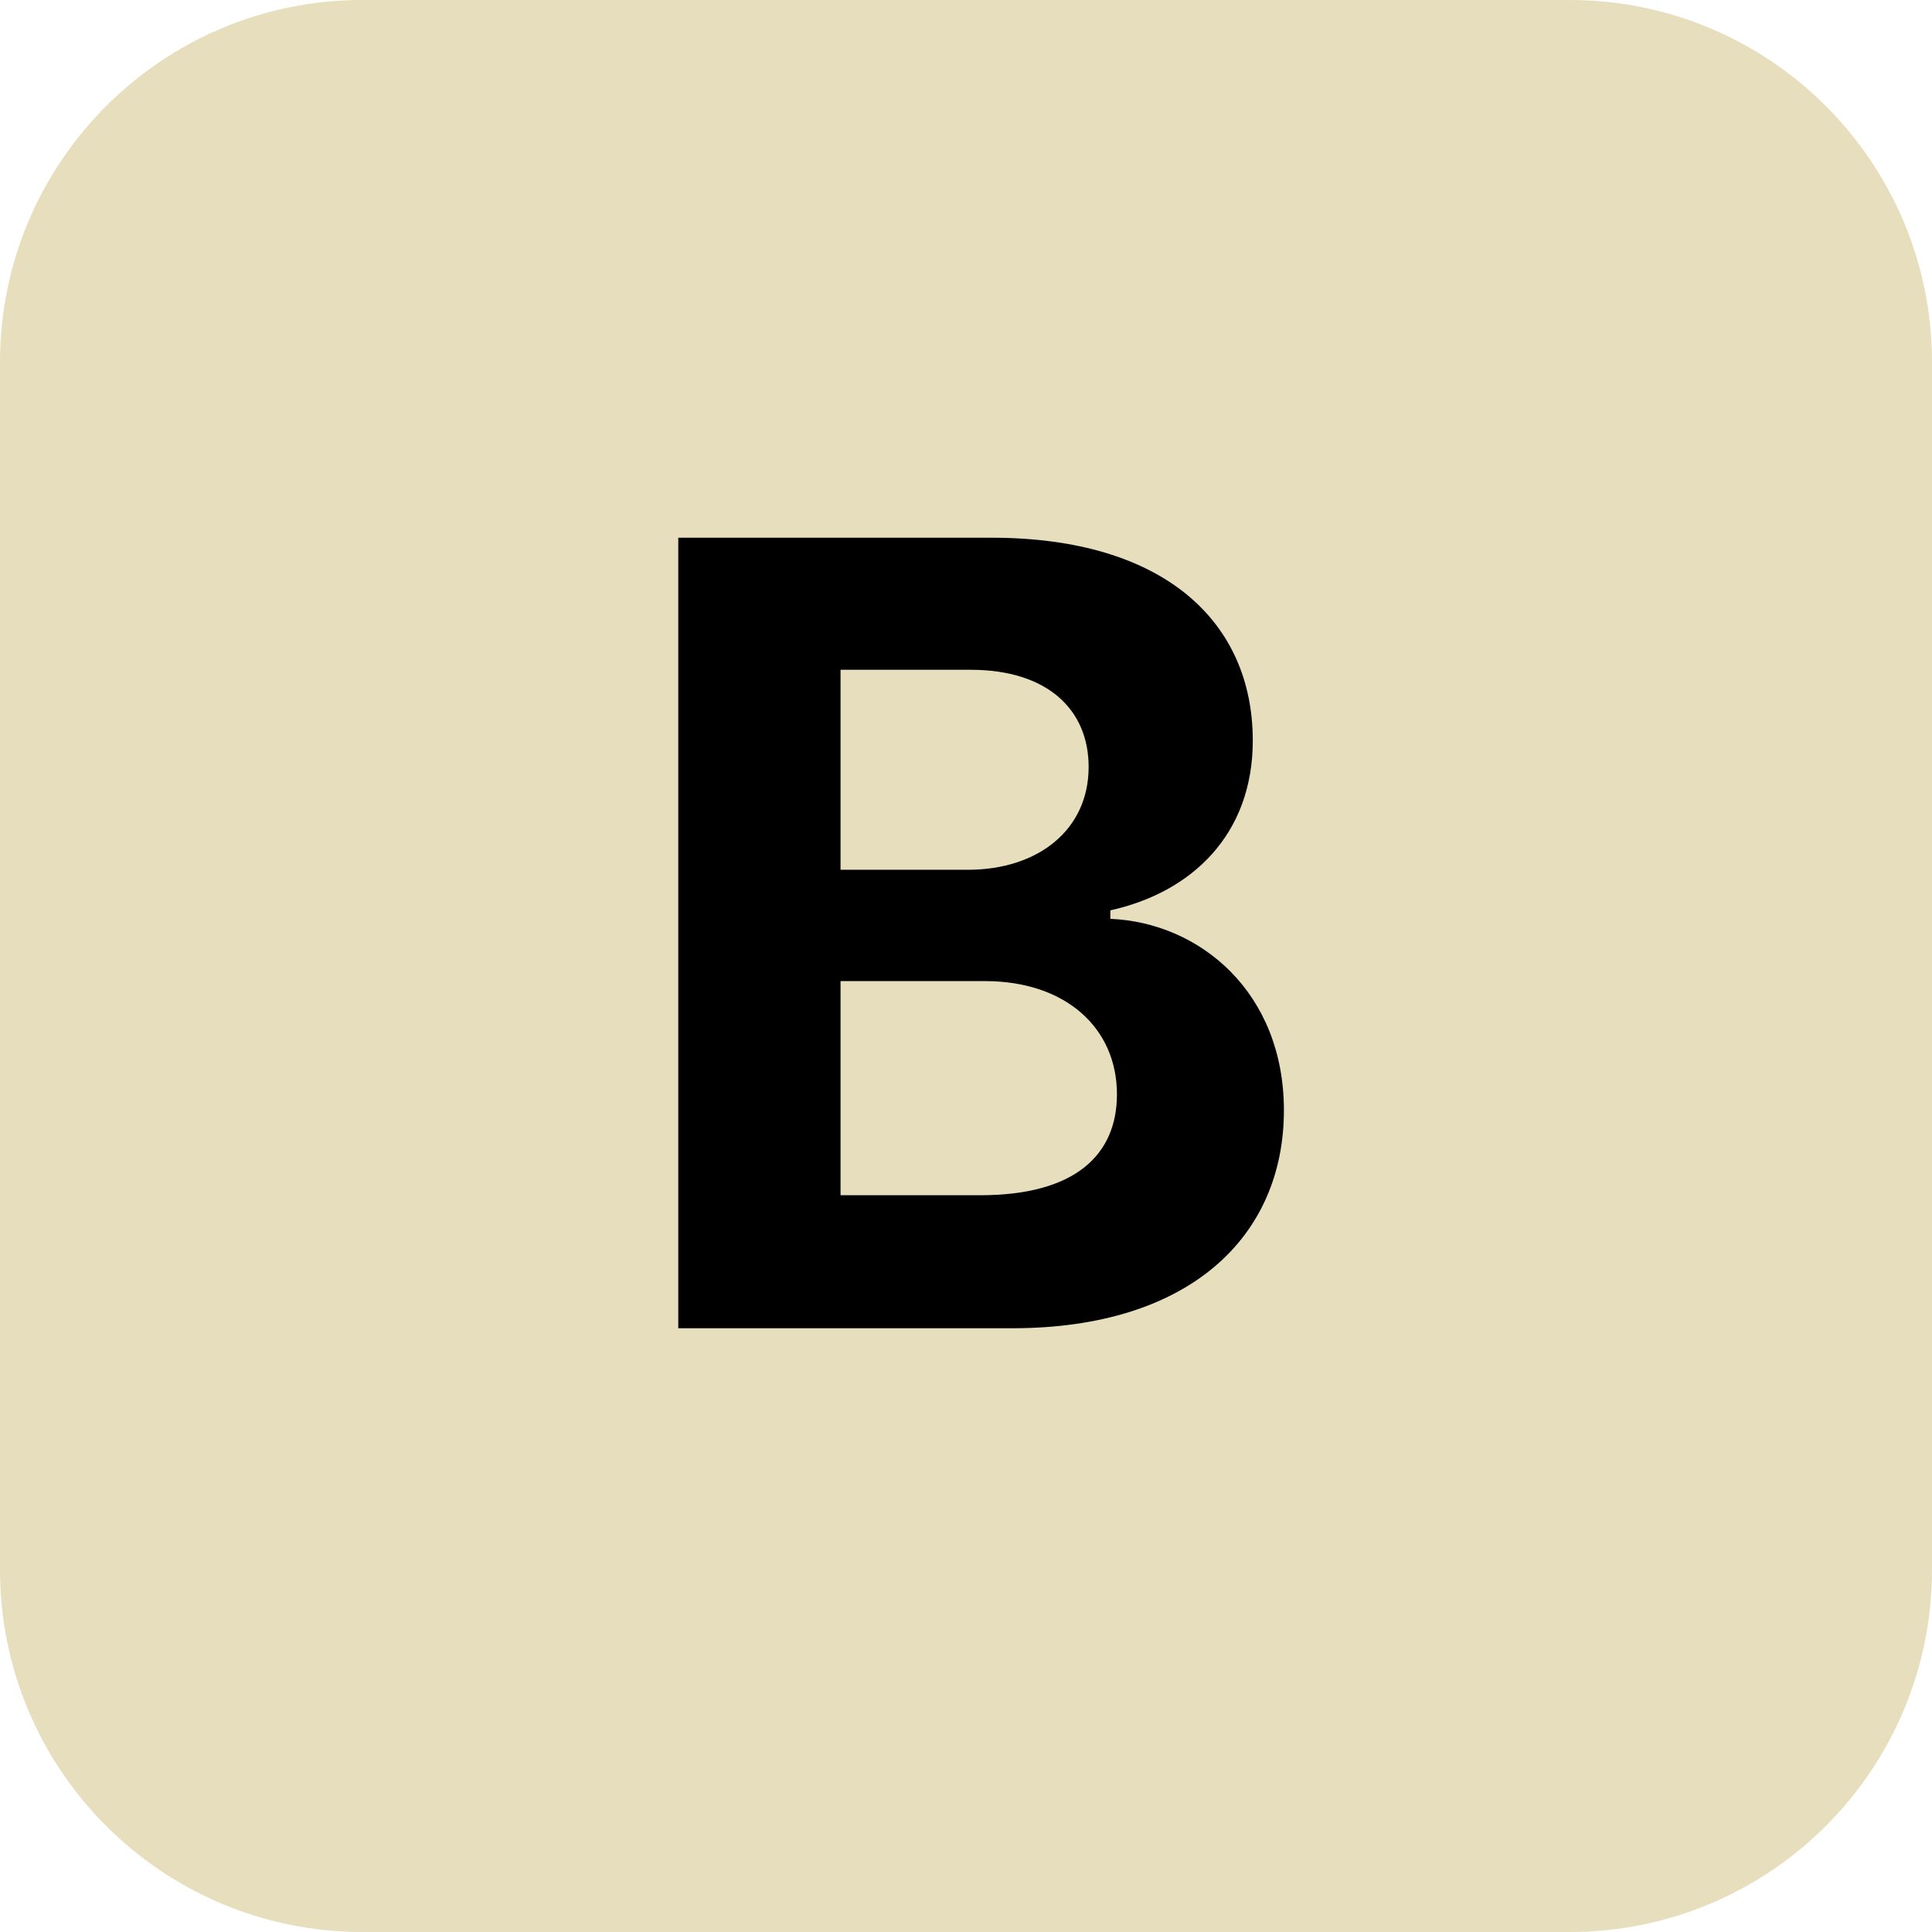
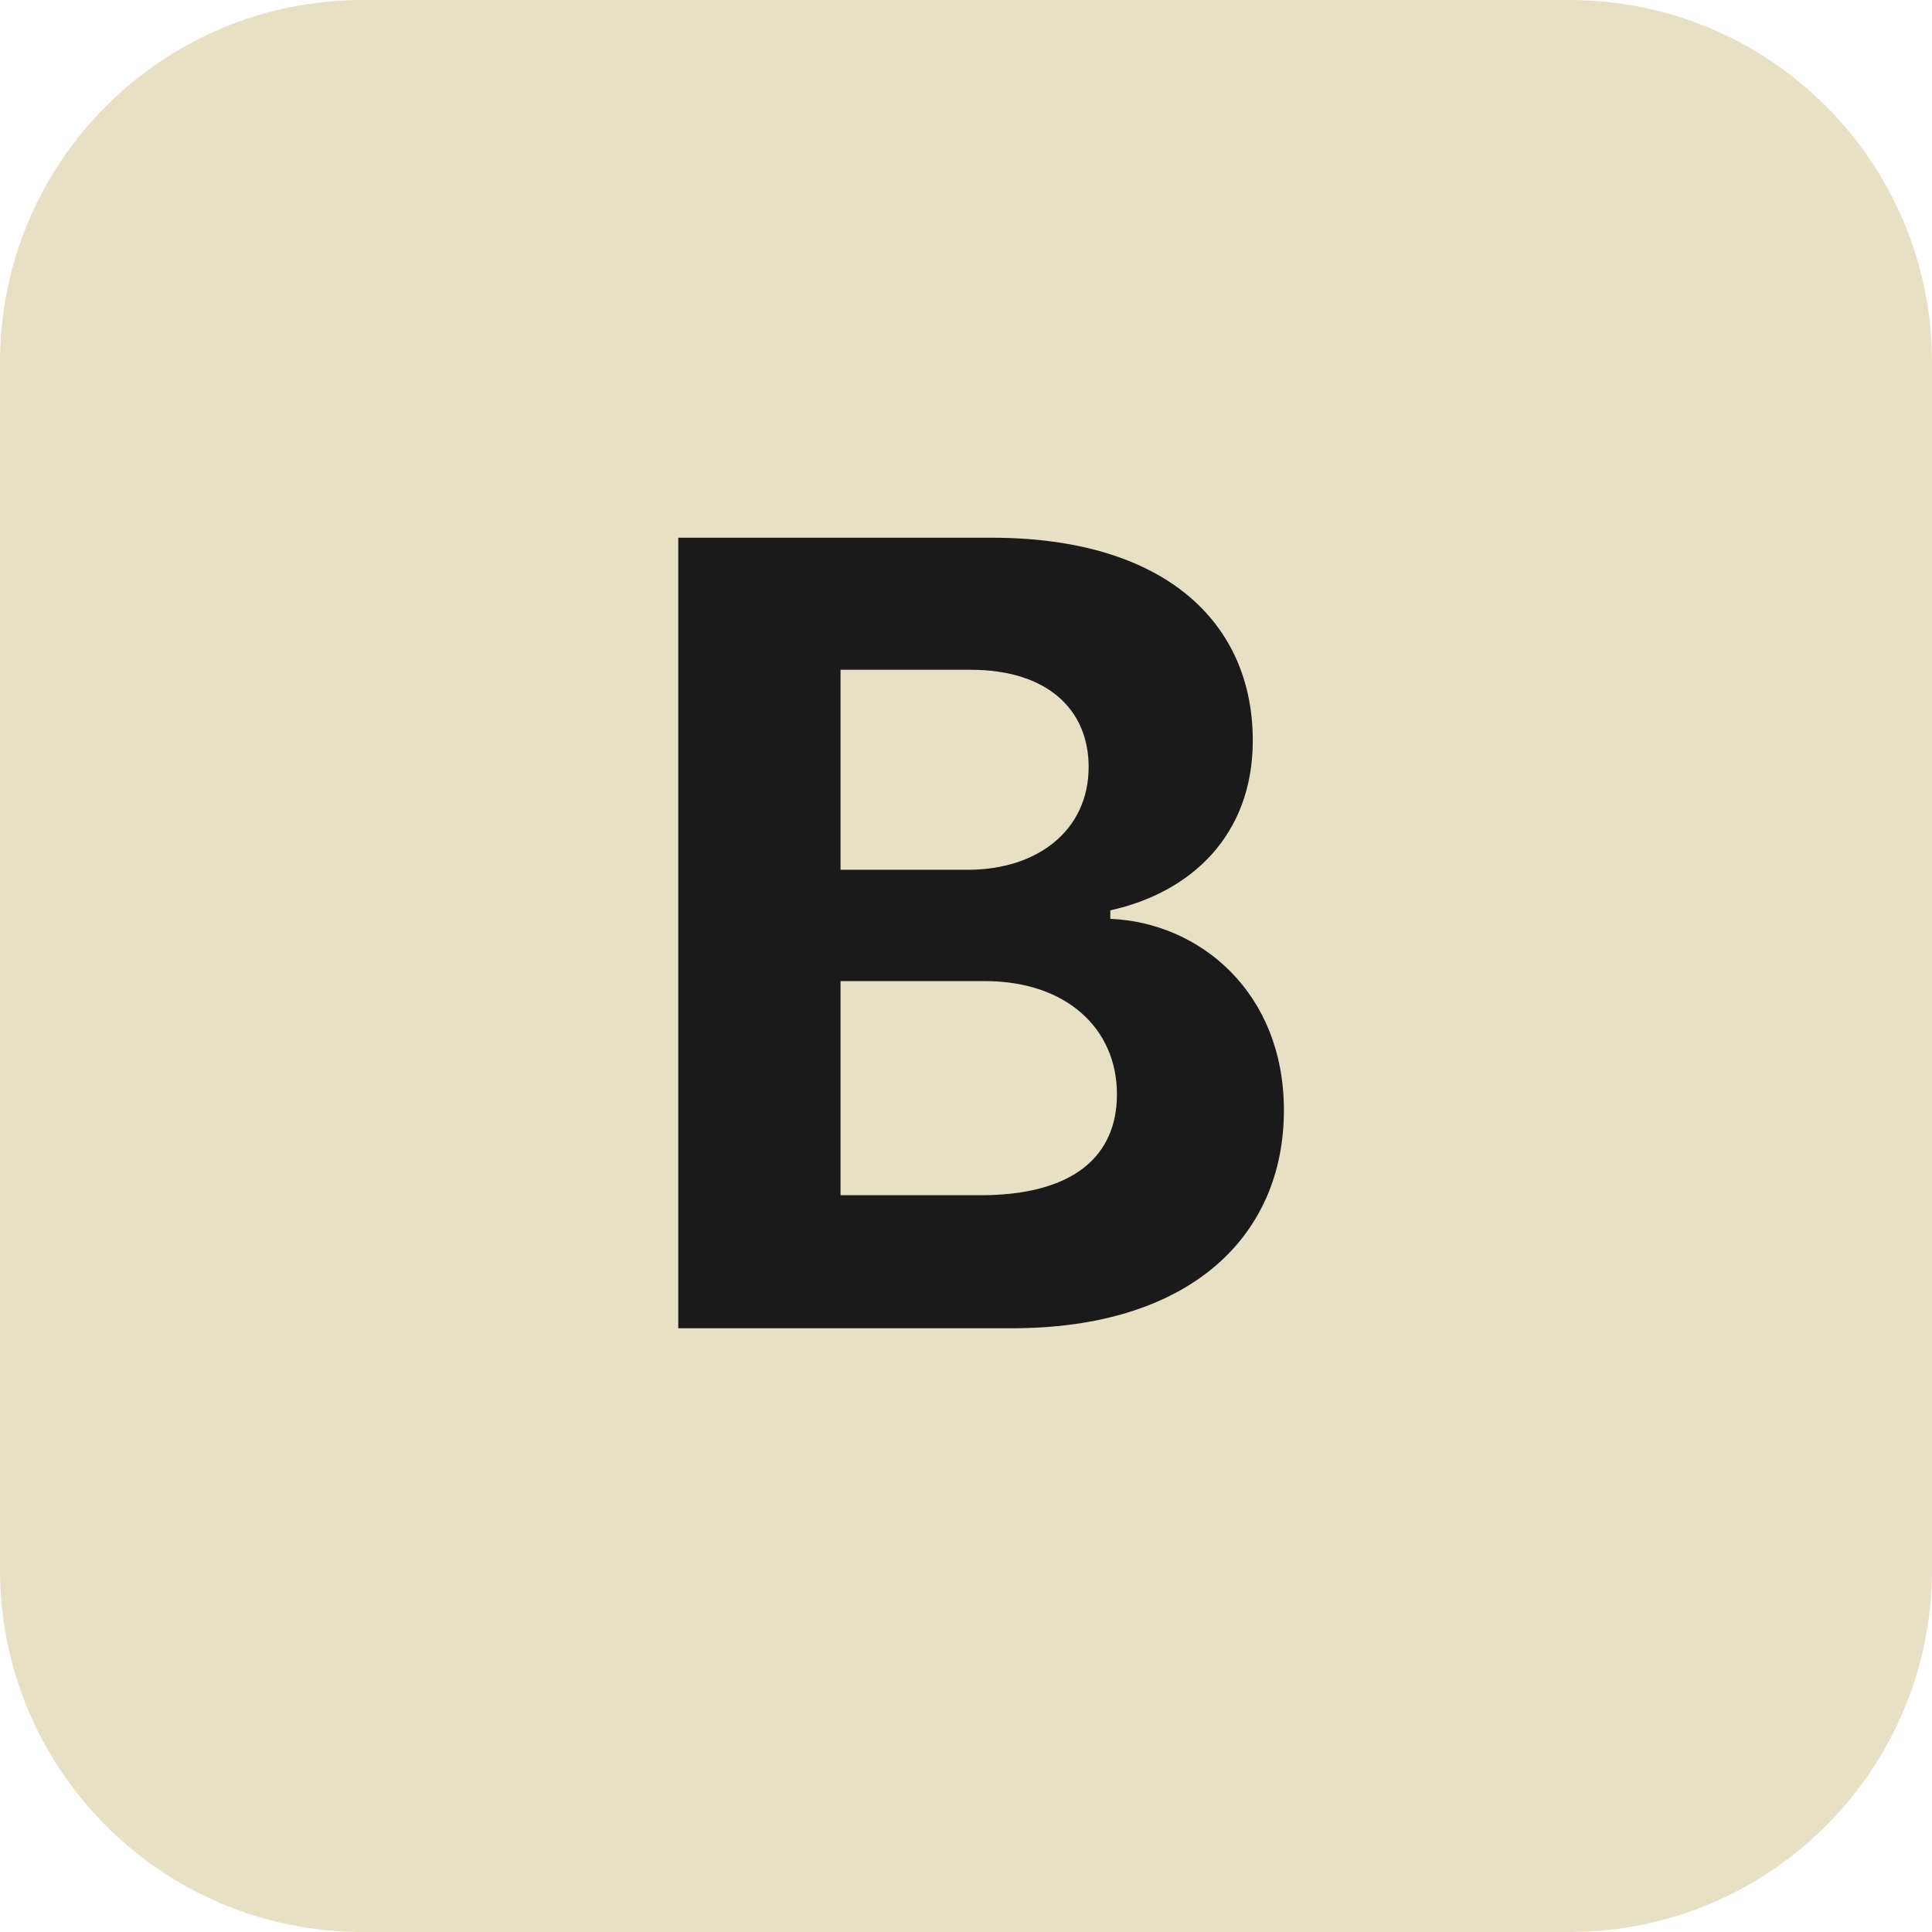
<svg xmlns="http://www.w3.org/2000/svg" width="32" height="32" viewBox="0 0 32 32" fill="none">
-   <rect width="32" height="32" rx="6" fill="#E7DEBD" />
-   <text x="16" y="22" font-family="system-ui, -apple-system, sans-serif" font-size="18" font-weight="700" fill="#000000" text-anchor="middle">B</text>
+   <rect width="32" height="32" rx="6" fill="#e8e0c4" />
+   <text x="16" y="22" font-family="system-ui, -apple-system, sans-serif" font-size="18" font-weight="700" fill="#1a1a1a" text-anchor="middle">B</text>
</svg>
